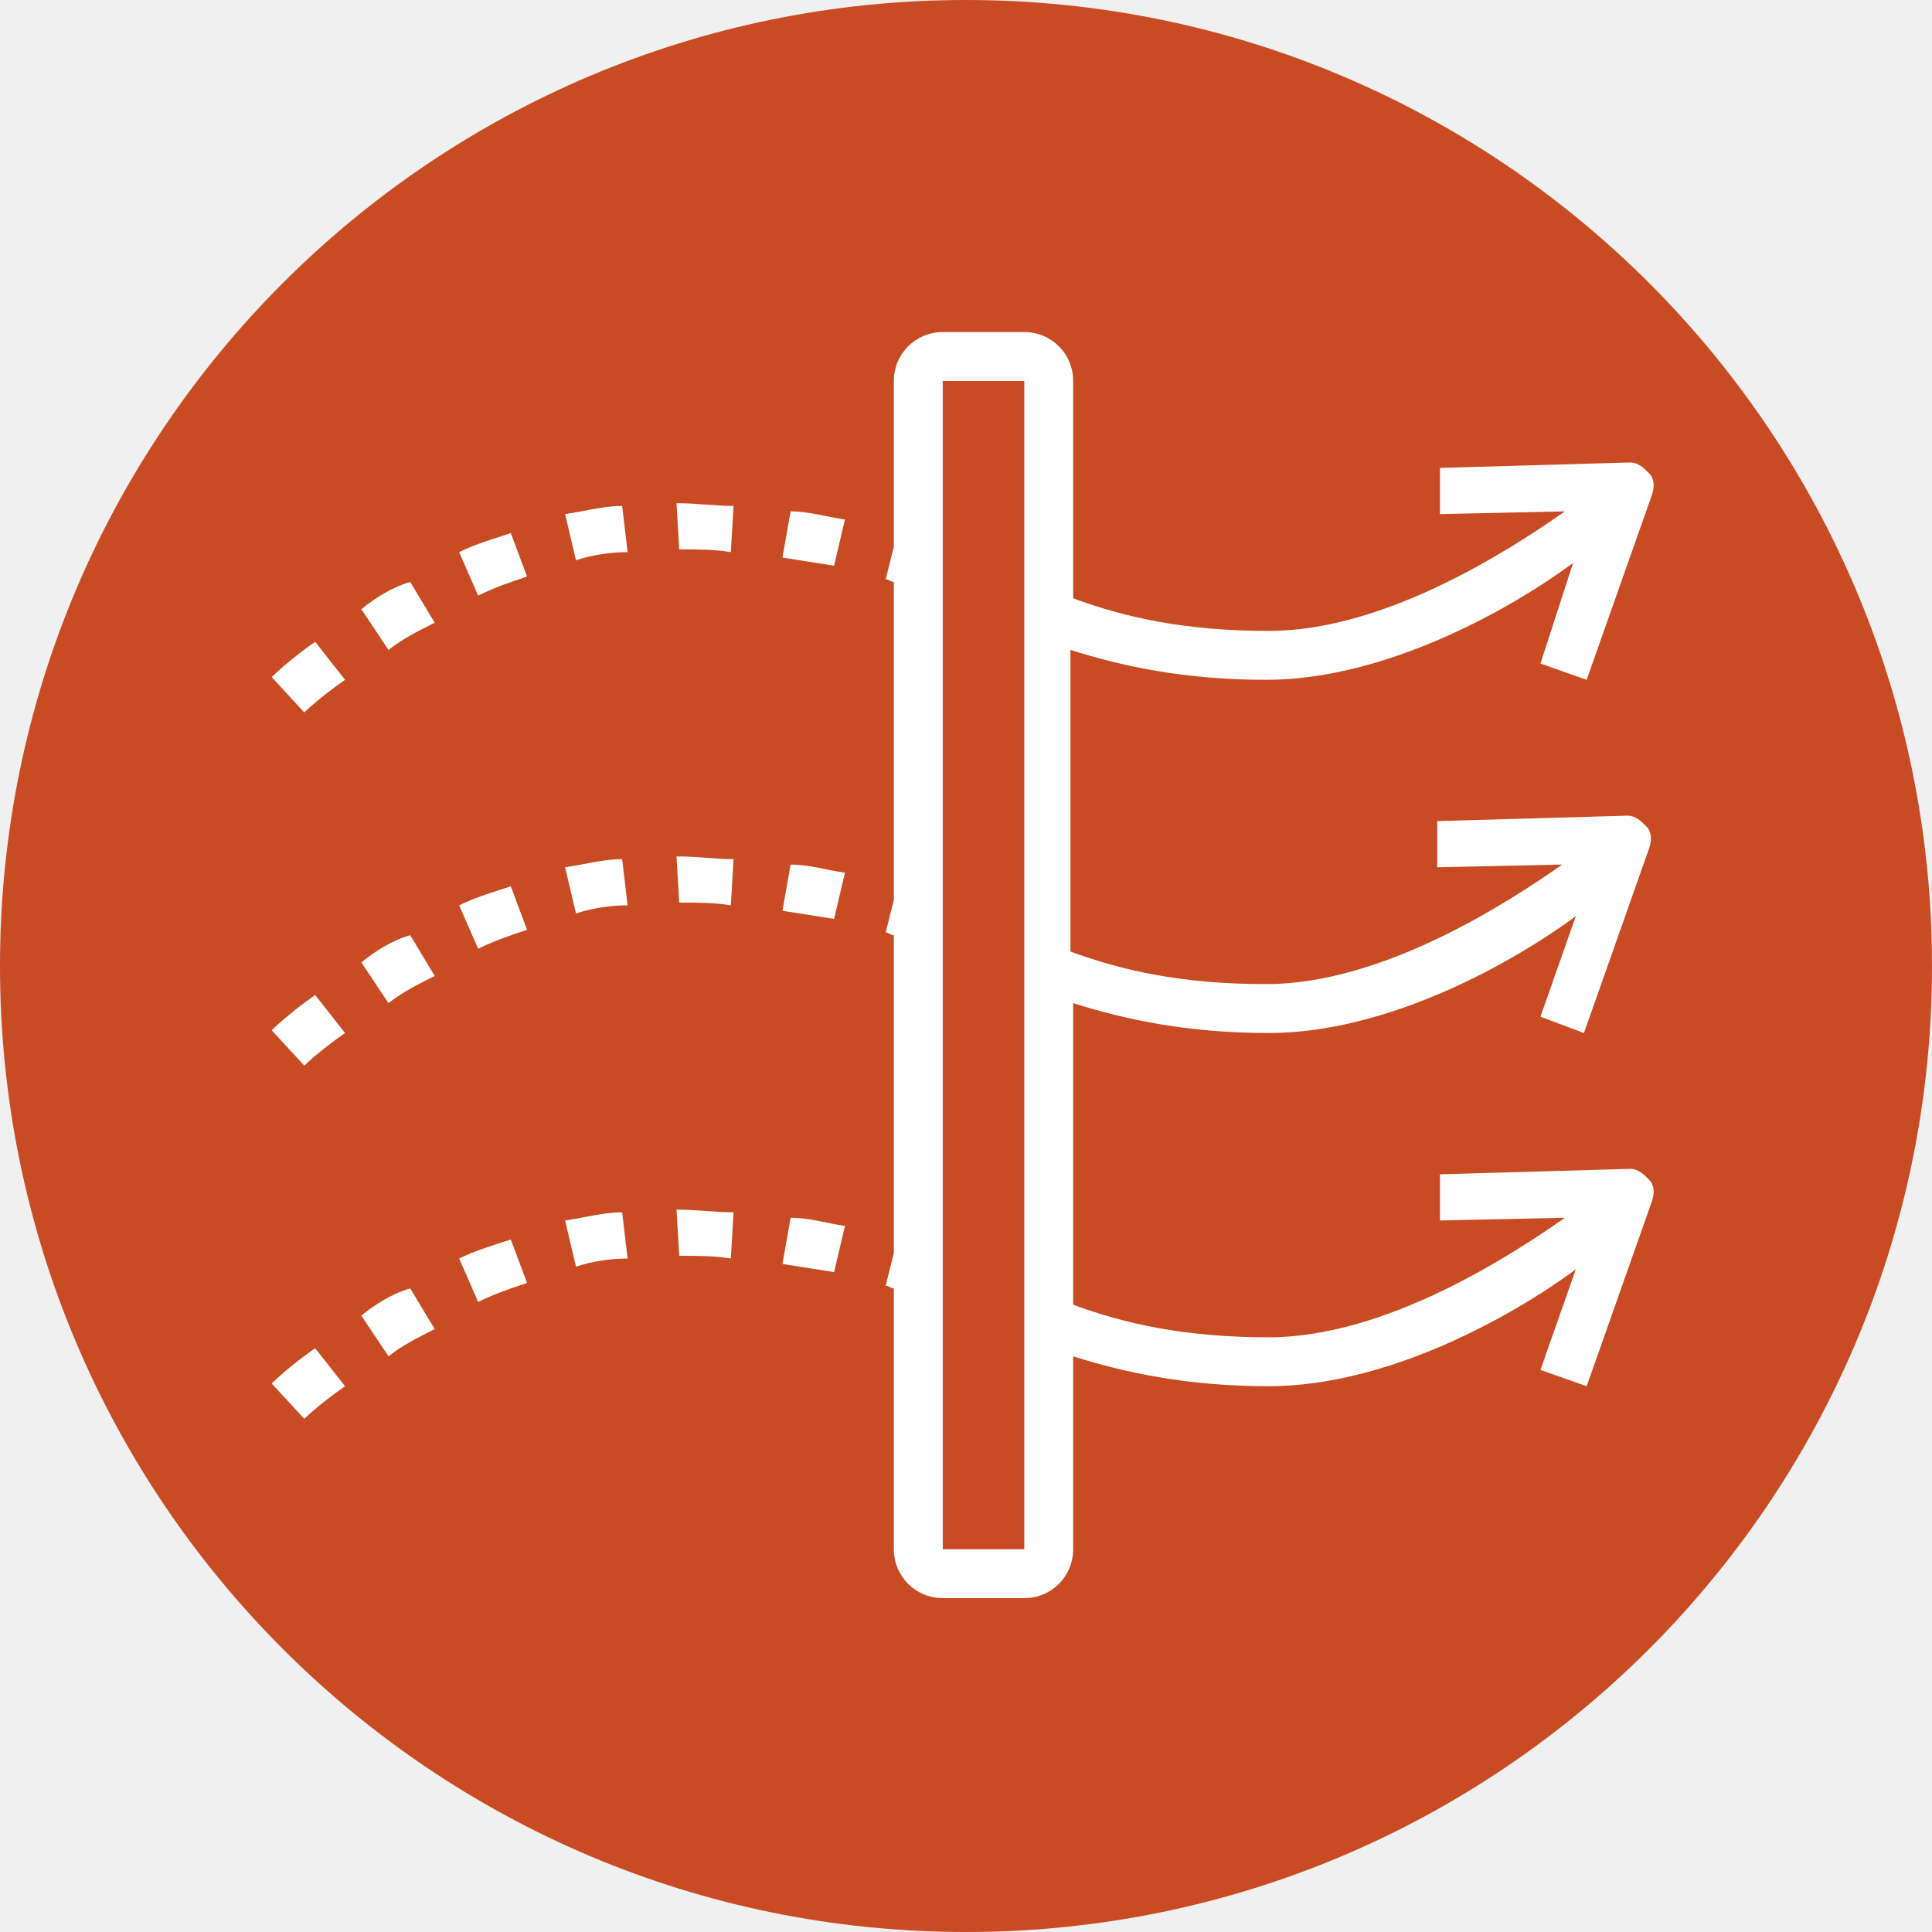
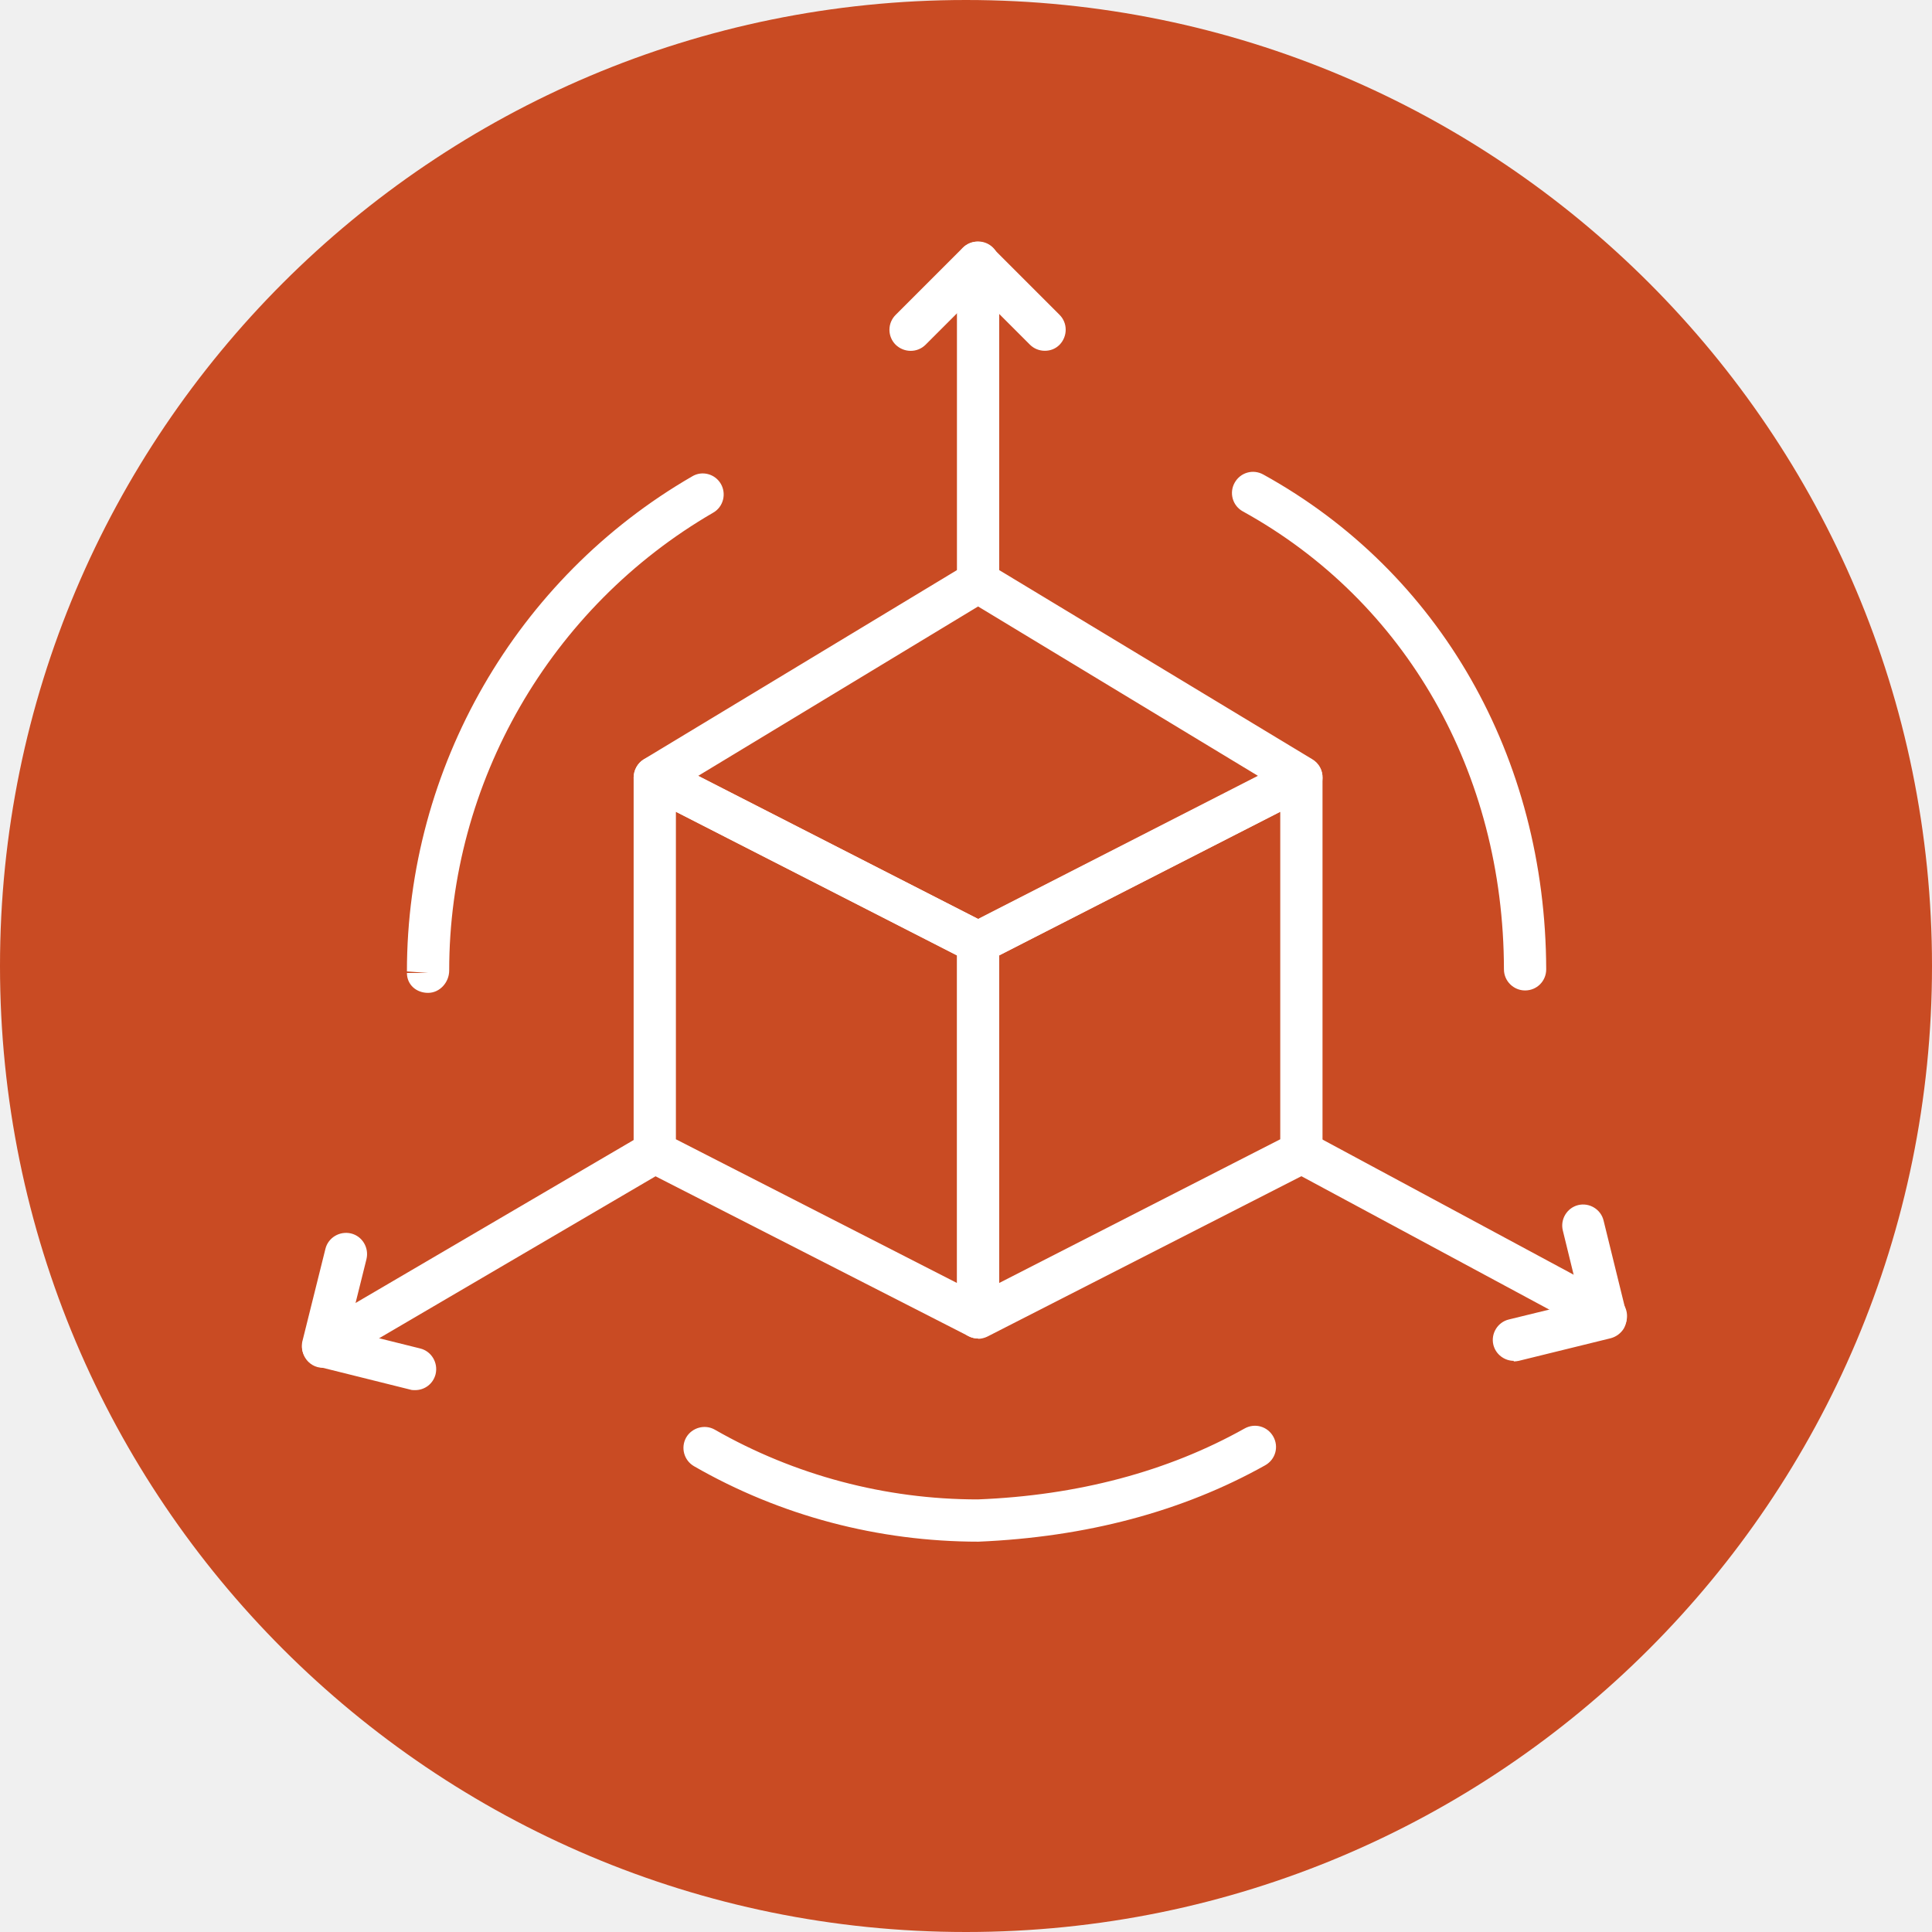
<svg xmlns="http://www.w3.org/2000/svg" width="64" height="64" fill="none" viewBox="0 0 64 64">
  <circle cx="32" cy="32" r="32" fill="#C94B23" />
-   <path d="M15.21 41.69l.63 1.44c.54-.27 1.08-.45 1.62-.63l-.54-1.44c-.54.18-1.17.36-1.71.63zm-3.24-21.51l.9 1.35c.45-.36.99-.63 1.53-.9l-.81-1.35c-.63.18-1.17.54-1.62.9zm0 11.7l.9 1.35c.45-.36.99-.63 1.53-.9l-.81-1.35c-.63.18-1.17.54-1.62.9zm3.24-1.89l.63 1.44c.54-.27 1.08-.45 1.62-.63l-.54-1.44c-.54.18-1.17.36-1.71.63zM9 45.83L10.08 47s.45-.45 1.35-1.08l-.99-1.26c-.9.63-1.44 1.17-1.44 1.17zm6.21-27.54l.63 1.44c.54-.27 1.08-.45 1.62-.63l-.54-1.44c-.54.18-1.17.36-1.71.63zM9 34.13l1.08 1.17s.45-.45 1.35-1.08l-.99-1.26c-.9.63-1.44 1.17-1.44 1.17zm0-11.7l1.08 1.17s.45-.45 1.35-1.08l-.99-1.26c-.9.63-1.44 1.17-1.44 1.17zm2.97 21.15l.9 1.35c.45-.36.99-.63 1.53-.9l-.81-1.35c-.63.18-1.17.54-1.62.9zm13.95-25.11c.54.09 1.17.18 1.71.27l.36-1.53c-.63-.09-1.17-.27-1.8-.27l-.27 1.53zm-3.42-.27c.63 0 1.17 0 1.71.09l.09-1.53c-.63 0-1.17-.09-1.89-.09l.09 1.53zm3.42 11.97c.54.09 1.17.18 1.71.27l.36-1.53c-.63-.09-1.17-.27-1.8-.27l-.27 1.53zm0 11.7c.54.09 1.17.18 1.71.27l.36-1.53c-.63-.09-1.17-.27-1.8-.27l-.27 1.53zm26.55-7.65l2.16-6.12c.09-.27.09-.54-.09-.72-.18-.18-.36-.36-.63-.36l-6.3.18v1.53l4.14-.09c-1.8 1.26-5.94 3.96-9.81 3.96-2.79 0-4.77-.45-6.48-1.08v-9.99c1.71.54 3.78.99 6.48.99 3.96 0 8.1-2.34 10.17-3.87l-1.08 3.33 1.53.54 2.16-6.12c.09-.27.09-.54-.09-.72-.18-.18-.36-.36-.63-.36l-6.3.18v1.53l4.14-.09c-1.8 1.26-5.94 3.96-9.81 3.96-2.79 0-4.77-.45-6.48-1.08v-7.2c0-.9-.72-1.62-1.62-1.62h-2.7c-.9 0-1.62.72-1.62 1.62v5.49l-.27 1.08c.09 0 .18.09.27.09v10.53l-.27 1.08c.09 0 .18.09.27.09v10.53l-.27 1.08c.09 0 .18.09.27.09v8.64c0 .9.72 1.62 1.62 1.62h2.7c.9 0 1.62-.72 1.62-1.62v-6.39c1.71.54 3.78.99 6.48.99 3.96 0 8.1-2.34 10.17-3.87l-1.17 3.33 1.53.54 2.16-6.12c.09-.27.09-.54-.09-.72-.18-.18-.36-.36-.63-.36l-6.3.18v1.53l4.14-.09c-1.8 1.26-5.94 3.96-9.81 3.96-2.79 0-4.77-.45-6.48-1.08v-9.99c1.71.54 3.78.99 6.48.99 3.96 0 8.1-2.34 10.17-3.87l-1.17 3.33 1.44.54zm-18.54 17.1h-2.7v-38.7h2.7v38.7zM18.72 40.43l.36 1.53c.54-.18 1.17-.27 1.71-.27l-.18-1.53c-.63 0-1.26.18-1.89.27zm0-11.7l.36 1.53c.54-.18 1.17-.27 1.71-.27l-.18-1.53c-.63 0-1.26.18-1.89.27zm3.78 1.17c.63 0 1.17 0 1.71.09l.09-1.53c-.63 0-1.17-.09-1.89-.09l.09 1.53zm-3.78-12.87l.36 1.53c.54-.18 1.17-.27 1.71-.27l-.18-1.53c-.63 0-1.26.18-1.89.27zM22.5 41.6c.63 0 1.17 0 1.71.09l.09-1.53c-.63 0-1.17-.09-1.89-.09l.09 1.53z" fill="#fff" />
+   <path d="M32.4 44.34a.692.692 0 01-.69-.7V31.23c0-.26.15-.5.38-.62l10.71-5.47c.22-.11.47-.1.68.03.21.13.33.35.33.6v12.41c0 .26-.15.5-.38.62l-10.71 5.47c-.1.05-.21.08-.32.08v-.01zm.7-12.69V42.5l9.31-4.76V26.89l-9.31 4.76z" fill="#fff" />
+   <path d="M32.4 44.34c-.11 0-.22-.03-.32-.08l-10.71-5.47a.705.705 0 01-.38-.62V25.76c0-.24.13-.47.33-.6.21-.13.47-.14.68-.03l10.71 5.47c.23.12.38.36.38.62v12.41c0 .24-.13.47-.33.6-.11.07-.24.1-.36.1v.01zm-10.01-6.6l9.31 4.76V31.65l-9.31-4.76v10.85z" fill="#fff" />
+   <path d="M32.4 31.92c-.11 0-.22-.03-.32-.08l-10.71-5.47a.694.694 0 01-.38-.6c0-.25.12-.49.34-.62l10.71-6.47c.22-.13.5-.13.72 0l10.71 6.47c.22.13.35.37.34.62 0 .25-.15.48-.38.6l-10.71 5.47c-.1.05-.21.08-.32.08zm-9.27-6.22l9.27 4.74 9.27-4.74-9.27-5.61-9.27 5.61zM10.7 45.31a.68.68 0 01-.6-.35.713.713 0 01.25-.96l10.99-6.44c.33-.19.76-.08.96.25.19.33.08.76-.25.96l-10.99 6.44c-.11.06-.23.1-.35.1h-.01zM53.19 44.29a.8.8 0 01-.33-.08l-10.09-5.43a.694.694 0 01-.28-.95c.18-.34.61-.47.95-.28l10.09 5.43c.34.18.47.61.28.95a.72.72 0 01-.62.37v-.01z" fill="#fff" />
+   <path d="M32.4 19.98c-.39 0-.7-.31-.7-.7V8.7c0-.39.31-.7.7-.7.39 0 .7.31.7.7v10.58c0 .39-.31.7-.7.7z" fill="#fff" />
+   <path d="M34.61 11.62c-.18 0-.36-.07-.49-.2l-1.73-1.73-1.73 1.73c-.27.27-.71.27-.99 0a.697.697 0 010-.99l2.22-2.22c.27-.27.71-.27.99 0l2.22 2.22c.27.27.27.71 0 .99-.14.14-.31.2-.49.2zM13.75 46.05c-.06 0-.11 0-.17-.02l-3.05-.76a.704.704 0 01-.51-.85l.76-3.05c.09-.37.47-.6.85-.51.37.09.6.47.51.85l-.59 2.37 2.37.59c.37.09.6.47.51.85-.08.32-.36.53-.68.53zM50.15 45.08c-.31 0-.6-.21-.68-.53-.09-.37.14-.75.51-.84l2.37-.58-.58-2.37c-.09-.37.14-.75.51-.84.37-.09.75.14.84.51l.75 3.05c.04.18.01.37-.08.53a.73.73 0 01-.43.32l-3.05.75c-.06.01-.11.02-.17.02l.01-.02zM32.42 51.07c-3.33 0-6.58-.86-9.43-2.5a.701.701 0 01-.26-.95c.19-.33.62-.45.95-.26 2.64 1.51 5.65 2.31 8.71 2.31 3.3-.13 6.29-.92 8.84-2.35.34-.19.76-.07.95.27.19.34.07.76-.27.95-2.75 1.54-5.95 2.38-9.5 2.53h.01zM14.18 32.89c-.39 0-.7-.27-.7-.66h.7l-.7-.05c0-6.75 3.62-13.03 9.45-16.4.33-.2.76-.08.95.25.19.33.08.76-.25.95-5.4 3.13-8.75 8.94-8.75 15.17 0 .39-.31.74-.7.74zm36.34-.08c-.38 0-.7-.31-.7-.7-.01-6.52-3.25-12.19-8.65-15.17a.694.694 0 01-.27-.95c.19-.34.61-.46.95-.27 5.85 3.23 9.35 9.36 9.37 16.39 0 .39-.31.7-.7.7z" fill="#fff" />
</svg>
